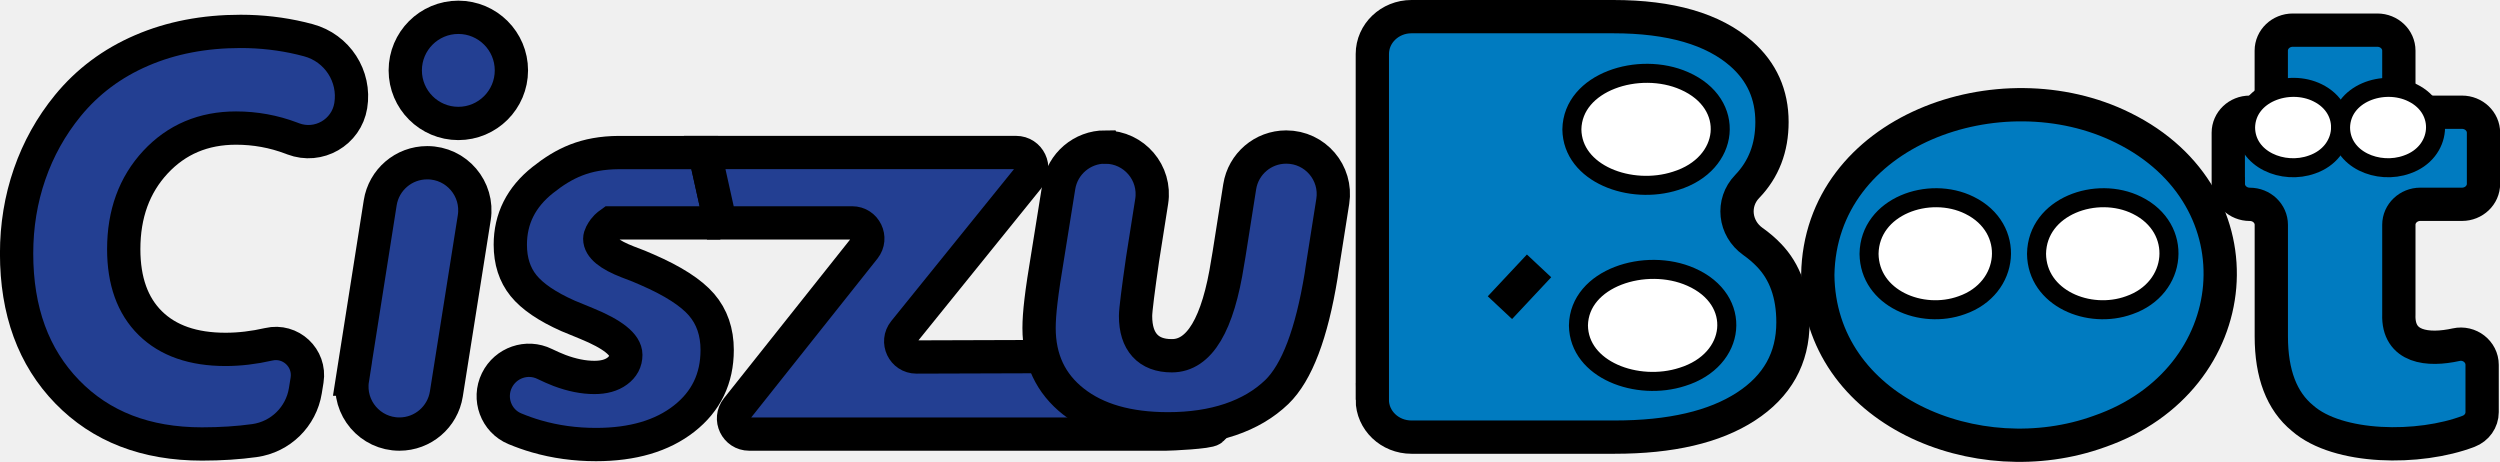
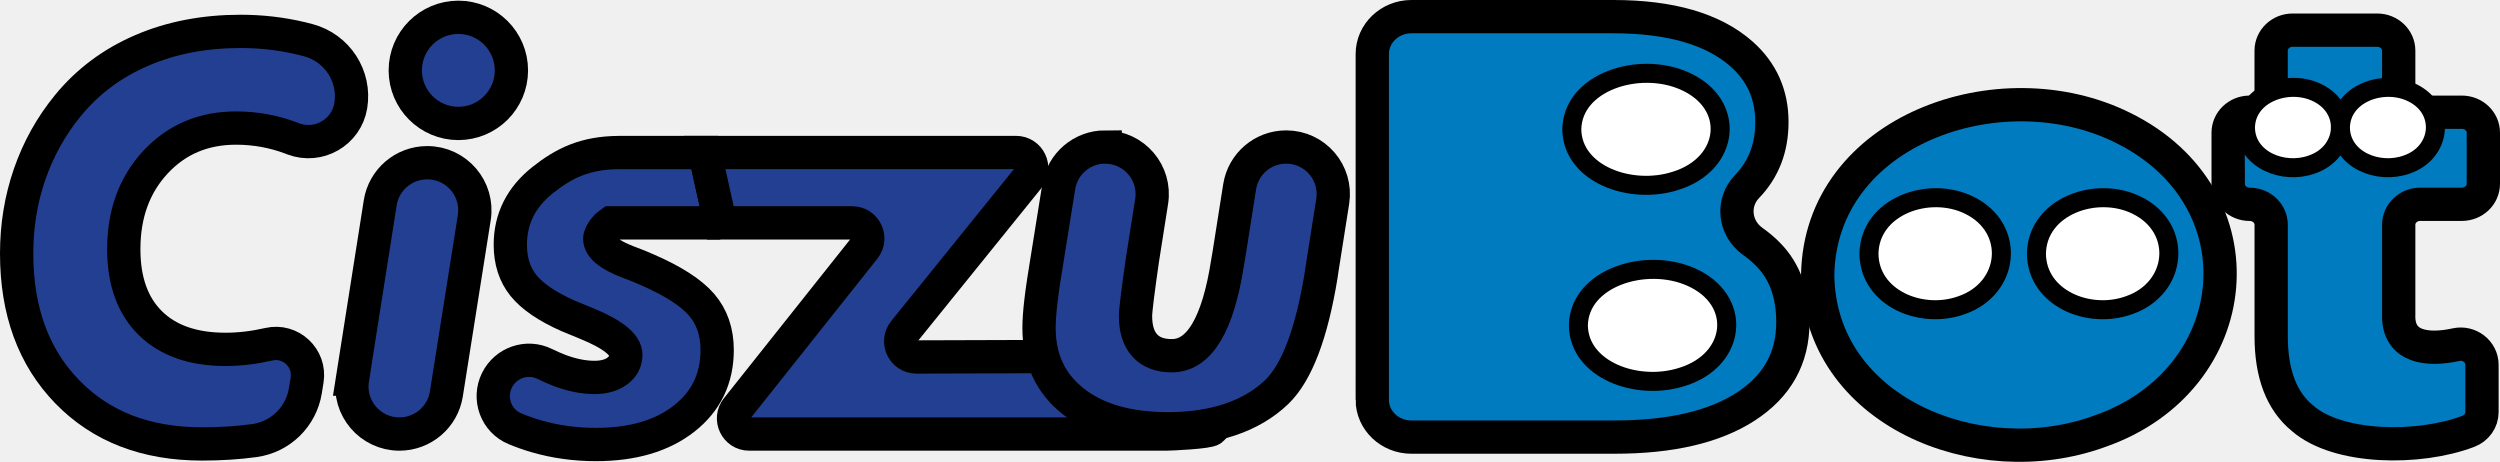
- <svg xmlns="http://www.w3.org/2000/svg" id="Capa_1" data-name="Capa 1" viewBox="0 0 525.71 97.12">
+ <svg xmlns="http://www.w3.org/2000/svg" id="Capa_1" data-name="Capa 1" viewBox="0 0 525.75 97.13">
  <defs>
    <style>
      .cls-1 {
        fill: #233f92;
      }

      .cls-1, .cls-2 {
        stroke-width: 7px;
      }

      .cls-1, .cls-2, .cls-3 {
        stroke: #000;
      }

      .cls-2 {
        fill: #007bc0;
      }

      .cls-3 {
        fill: #fff;
        stroke-width: 4px;
      }
    </style>
  </defs>
  <g>
-     <path class="cls-1" d="M73.76,22.21h0c-.92,5.64-6.78,9.01-12.12,6.98l-.36-.14c-3.73-1.41-7.61-2.12-11.64-2.12-6.85,0-12.5,2.39-16.95,7.17-4.44,4.78-6.67,10.88-6.67,18.3,0,6.7,1.86,11.89,5.59,15.56,3.73,3.67,9,5.51,15.82,5.51,2.94,0,5.96-.36,9.07-1.07h0c4.6-1.07,8.82,2.87,8.07,7.54l-.36,2.23c-.88,5.46-5.22,9.72-10.7,10.48h0c-3.41.47-7.09.71-11.04.71-11.79,0-21.23-3.65-28.33-10.96-7.1-7.31-10.65-17-10.65-29.09,0-5.84.91-11.4,2.74-16.69,1.83-5.29,4.51-10.1,8.05-14.43,4.14-5.05,9.31-8.91,15.51-11.58,6.19-2.67,13.13-4.01,20.82-4.01,4.37,0,8.6.49,12.71,1.47.51.12,1.02.25,1.53.39,6.06,1.63,9.92,7.56,8.91,13.75Z" />
-     <path class="cls-1" d="M74.11,79.73l5.84-37.07c.76-4.86,4.95-8.44,9.87-8.44h.04c6.14,0,10.83,5.49,9.87,11.56l-5.87,37.07c-.77,4.85-4.95,8.43-9.87,8.43h0c-6.14,0-10.83-5.48-9.87-11.55Z" />
+     <path class="cls-1" d="M73.77,22.21h0c-.92,5.64-6.78,9.01-12.12,6.98l-.36-.14c-3.73-1.41-7.61-2.12-11.64-2.12-6.85,0-12.5,2.39-16.95,7.17-4.44,4.78-6.67,10.88-6.67,18.3,0,6.7,1.86,11.89,5.59,15.56,3.73,3.67,9,5.51,15.82,5.51,2.94,0,5.96-.36,9.07-1.07h0c4.6-1.07,8.82,2.87,8.07,7.54l-.36,2.23c-.88,5.46-5.22,9.72-10.7,10.48h0c-3.41.47-7.09.71-11.04.71-11.79,0-21.23-3.65-28.33-10.96-7.1-7.31-10.65-17-10.65-29.09,0-5.84.91-11.4,2.74-16.69s4.51-10.1,8.05-14.43c4.14-5.05,9.31-8.91,15.51-11.58,6.19-2.67,13.13-4.01,20.82-4.01,4.37,0,8.6.49,12.71,1.47.51.12,1.02.25,1.53.39,6.06,1.63,9.92,7.56,8.91,13.75h0Z" />
+     <path class="cls-1" d="M74.12,79.73l5.84-37.07c.76-4.86,4.95-8.44,9.87-8.44h.04c6.14,0,10.83,5.49,9.87,11.56l-5.87,37.07c-.77,4.85-4.95,8.43-9.87,8.43h0c-6.14,0-10.83-5.48-9.87-11.55h0Z" />
    <g>
-       <path class="cls-1" d="M151.48,46.87h-23.02s-.93.65-1.4,1.29-.94,1.42-.94,2.05c0,1.73,1.96,3.35,5.87,4.86,1.73.64,3.09,1.19,4.07,1.64,5.46,2.37,9.28,4.83,11.47,7.37,2.18,2.54,3.28,5.71,3.28,9.52,0,5.99-2.32,10.8-6.95,14.43-4.63,3.63-10.81,5.45-18.53,5.45-4.37,0-8.54-.57-12.51-1.72-1.54-.44-3.05-.98-4.55-1.6-3.96-1.64-5.67-6.33-3.78-10.17h0c1.84-3.74,6.33-5.28,10.04-3.46,1.13.55,2.17,1,3.12,1.37,2.6.98,5.05,1.47,7.34,1.47,2,0,3.6-.44,4.8-1.33,1.2-.88,1.81-2.02,1.81-3.42,0-2.15-2.77-4.35-8.3-6.61-1.66-.68-2.94-1.2-3.84-1.58-4.41-1.96-7.53-4.09-9.38-6.38-1.85-2.3-2.77-5.16-2.77-8.59,0-5.46,2.28-10,6.83-13.61,4.5-3.57,8.93-5.72,15.96-5.77.18,0,6.4-.01,6.58,0h11.51l3.29,14.8Z" />
-       <path class="cls-1" d="M148.19,32.07h65.47c2.77,0,4.3,3.2,2.56,5.36l-26.08,32.28c-1.74,2.15-.21,5.36,2.56,5.36l69.36-.22c2.91,0,4.4,3.5,2.36,5.59l-9.62,9.85c-.62.63-8.7.99-9.58.99h-87.68c-2.76,0-4.29-3.19-2.57-5.35l26.8-33.72c1.71-2.16.18-5.34-2.57-5.34h-27.72l-3.29-14.8Z" />
+       <path class="cls-1" d="M151.49,46.87h-23.02s-.93.65-1.4,1.29-.94,1.42-.94,2.05c0,1.73,1.96,3.35,5.87,4.86,1.73.64,3.09,1.19,4.07,1.64,5.46,2.37,9.28,4.83,11.47,7.37,2.18,2.54,3.28,5.71,3.28,9.52,0,5.99-2.32,10.8-6.95,14.43-4.63,3.63-10.81,5.45-18.53,5.45-4.37,0-8.54-.57-12.51-1.72-1.54-.44-3.05-.98-4.55-1.6-3.96-1.64-5.67-6.33-3.78-10.17h0c1.84-3.74,6.33-5.28,10.04-3.46,1.13.55,2.17,1,3.12,1.37,2.6.98,5.05,1.47,7.34,1.47,2,0,3.6-.44,4.8-1.33,1.2-.88,1.81-2.02,1.81-3.42,0-2.15-2.77-4.35-8.3-6.61-1.66-.68-2.94-1.2-3.84-1.58-4.41-1.96-7.53-4.09-9.38-6.38-1.85-2.3-2.77-5.16-2.77-8.59,0-5.46,2.28-10,6.83-13.61,4.5-3.57,8.93-5.72,15.96-5.77.18,0,6.4,0,6.58,0h11.51l3.29,14.8h0Z" />
+       <path class="cls-1" d="M148.2,32.07h65.47c2.77,0,4.3,3.2,2.56,5.36l-26.08,32.28c-1.74,2.15-.21,5.36,2.56,5.36l69.36-.22c2.91,0,4.4,3.5,2.36,5.59l-9.62,9.85c-.62.63-8.7.99-9.58.99h-87.68c-2.76,0-4.29-3.19-2.57-5.35l26.8-33.72c1.71-2.16.18-5.34-2.57-5.34h-27.72l-3.29-14.8h0Z" />
    </g>
-     <path class="cls-1" d="M232.42,30.93h0c6.07,0,10.71,5.43,9.76,11.43l-1.92,12.18c-.45,3.13-.81,5.73-1.07,7.82-.26,2.09-.4,3.45-.4,4.09,0,2.71.65,4.78,1.95,6.21,1.3,1.43,3.19,2.15,5.68,2.15,5.8,0,9.72-6.57,11.75-19.71.11-.71.21-1.26.28-1.64l2.24-14.2c.76-4.8,4.9-8.34,9.76-8.34h.04c6.07,0,10.71,5.42,9.77,11.42l-2.27,14.39-.17,1.19c-2,12.24-5.1,20.41-9.32,24.51-2.67,2.56-5.94,4.49-9.8,5.79-3.86,1.3-8.22,1.95-13.08,1.95-8.4,0-15.02-1.9-19.86-5.71-4.84-3.8-7.26-8.96-7.26-15.48,0-1.5.13-3.4.4-5.68.26-2.28.79-5.79,1.58-10.53l2.17-13.54c.77-4.79,4.91-8.32,9.76-8.32Z" />
-     <path class="cls-1" d="M107.54,14.8c0,6.16-5,11.16-11.16,11.16-6.16,0-11.16-5-11.16-11.16,0-6.16,5-11.16,11.16-11.16s11.16,5,11.16,11.16Z" />
+     <path class="cls-1" d="M232.43,30.93h0c6.07,0,10.71,5.43,9.76,11.43l-1.92,12.18c-.45,3.13-.81,5.73-1.07,7.82-.26,2.09-.4,3.45-.4,4.09,0,2.71.65,4.78,1.95,6.21s3.19,2.15,5.68,2.15c5.8,0,9.72-6.57,11.75-19.71.11-.71.21-1.26.28-1.64l2.24-14.2c.76-4.8,4.9-8.34,9.76-8.34h.04c6.07,0,10.71,5.42,9.77,11.42l-2.27,14.39-.17,1.19c-2,12.24-5.1,20.41-9.32,24.51-2.67,2.56-5.94,4.49-9.8,5.79-3.86,1.3-8.22,1.95-13.08,1.95-8.4,0-15.02-1.9-19.86-5.71-4.84-3.8-7.26-8.96-7.26-15.48,0-1.5.13-3.4.4-5.68.26-2.28.79-5.79,1.58-10.53l2.17-13.54c.77-4.79,4.91-8.32,9.76-8.32v.02Z" />
+     <path class="cls-1" d="M107.55,14.8c0,6.16-5,11.16-11.16,11.16s-11.16-5-11.16-11.16,5-11.16,11.16-11.16,11.16,5,11.16,11.16Z" />
  </g>
  <g>
-     <path class="cls-2" d="M288.58,84.06V11.36c0-4.34,3.69-7.86,8.23-7.86h42.44c12.04,0,21.03,2.61,26.96,7.83,4.27,3.77,6.41,8.54,6.41,14.33,0,5.43-1.74,9.95-5.23,13.57-3.27,3.4-2.68,8.78,1.21,11.54,1.27.9,2.4,1.86,3.39,2.9,3.36,3.48,5.04,8.19,5.04,14.11,0,7.54-3.3,13.44-9.9,17.72-6.6,4.28-15.79,6.42-27.57,6.42h-42.76c-4.55,0-8.23-3.52-8.23-7.86ZM315.41,30.72h0M323.64,55.91,315.41,64.7" />
-     <path class="cls-2" d="M382.25,57.82c.49-30.43,38.38-43.76,64.18-30.95,29.77,14.65,26.1,53.09-4.94,63.85-25.67,9.33-58.94-4.37-59.24-32.89Z" />
-     <path class="cls-2" d="M468.57,38.65v-10.74c0-2.38,2.02-4.31,4.52-4.31h0c2.49,0,4.52-1.93,4.52-4.31v-8.64c0-2.38,2.02-4.31,4.52-4.31h17.79c2.49,0,4.52,1.93,4.52,4.31v8.64c0,2.38,2.02,4.31,4.52,4.31h8.76c2.49,0,4.52,1.93,4.52,4.31v10.74c0,2.38-2.02,4.31-4.52,4.31h-8.76c-2.49,0-4.52,1.93-4.52,4.31v18.86c-.25,7.02,6.16,7.65,12.05,6.35,2.8-.62,5.46,1.48,5.46,4.23v9.97c0,1.76-1.12,3.35-2.83,4.01-10.41,3.98-27.51,3.77-34.92-2.74-4.39-3.59-6.58-9.33-6.58-17.21v-23.46c0-2.38-2.02-4.31-4.52-4.31h0c-2.49,0-4.52-1.93-4.52-4.31Z" />
-     <path class="cls-3" d="M393.03,53.36c.16-10.01,12.63-14.4,21.12-10.19,9.8,4.82,8.59,17.47-1.63,21.01-8.45,3.07-19.39-1.44-19.49-10.82Z" />
-     <path class="cls-3" d="M428.25,53.36c.16-10.01,12.63-14.4,21.12-10.19,9.8,4.82,8.59,17.47-1.63,21.01-8.45,3.07-19.39-1.44-19.49-10.82Z" />
-     <path class="cls-3" d="M330.54,27.2c.18-10.01,14.15-14.4,23.66-10.19,10.98,4.82,9.62,17.47-1.82,21.01-9.47,3.07-21.73-1.44-21.84-10.82Z" />
-     <path class="cls-3" d="M331.92,68.43c.18-10.01,14.15-14.4,23.66-10.19,10.98,4.82,9.62,17.47-1.82,21.01-9.47,3.07-21.73-1.44-21.84-10.82Z" />
-     <path class="cls-3" d="M472.21,26.82c.12-7.18,9.06-10.33,15.15-7.3,7.03,3.46,6.16,12.53-1.17,15.07-6.06,2.2-13.91-1.03-13.98-7.76Z" />
-     <path class="cls-3" d="M492.18,26.82c.12-7.18,9.06-10.33,15.15-7.3,7.03,3.46,6.16,12.53-1.17,15.07-6.06,2.2-13.91-1.03-13.98-7.76Z" />
+     <path class="cls-2" d="M288.59,84.06V11.36c0-4.34,3.69-7.86,8.23-7.86h42.44c12.04,0,21.03,2.61,26.96,7.83,4.27,3.77,6.41,8.54,6.41,14.33,0,5.43-1.74,9.95-5.23,13.57-3.27,3.4-2.68,8.78,1.21,11.54,1.27.9,2.4,1.86,3.39,2.9,3.36,3.48,5.04,8.19,5.04,14.11,0,7.54-3.3,13.44-9.9,17.72s-15.79,6.42-27.57,6.42h-42.76c-4.55,0-8.23-3.52-8.23-7.86h.01ZM315.42,30.72h0M315.42,64.7" />
+     <path class="cls-2" d="M382.26,57.82c.49-30.43,38.38-43.76,64.18-30.95,29.77,14.65,26.1,53.09-4.94,63.85-25.67,9.33-58.94-4.37-59.24-32.89h0Z" />
+     <path class="cls-2" d="M468.58,38.65v-10.74c0-2.38,2.02-4.31,4.52-4.31h0c2.49,0,4.52-1.93,4.52-4.31v-8.64c0-2.38,2.02-4.31,4.52-4.31h17.79c2.49,0,4.52,1.93,4.52,4.31v8.64c0,2.38,2.02,4.31,4.52,4.31h8.76c2.49,0,4.52,1.93,4.52,4.31v10.74c0,2.38-2.02,4.31-4.52,4.31h-8.76c-2.49,0-4.52,1.93-4.52,4.31v18.86c-.25,7.02,6.16,7.65,12.05,6.35,2.8-.62,5.46,1.48,5.46,4.23v9.97c0,1.76-1.12,3.35-2.83,4.01-10.41,3.98-27.51,3.77-34.92-2.74-4.39-3.59-6.58-9.33-6.58-17.21v-23.46c0-2.38-2.02-4.31-4.52-4.31h0c-2.49,0-4.52-1.93-4.52-4.31h-.01Z" />
+     <path class="cls-3" d="M393.04,53.36c.16-10.01,12.63-14.4,21.12-10.19,9.8,4.82,8.59,17.47-1.63,21.01-8.45,3.07-19.39-1.44-19.49-10.82Z" />
+     <path class="cls-3" d="M428.26,53.36c.16-10.01,12.63-14.4,21.12-10.19,9.8,4.82,8.59,17.47-1.63,21.01-8.45,3.07-19.39-1.44-19.49-10.82Z" />
+     <path class="cls-3" d="M330.55,27.2c.18-10.01,14.15-14.4,23.66-10.19,10.98,4.82,9.62,17.47-1.82,21.01-9.47,3.07-21.73-1.44-21.84-10.82Z" />
+     <path class="cls-3" d="M331.93,68.43c.18-10.01,14.15-14.4,23.66-10.19,10.98,4.82,9.62,17.47-1.82,21.01-9.47,3.07-21.73-1.44-21.84-10.82Z" />
+     <path class="cls-3" d="M472.22,26.82c.12-7.18,9.06-10.33,15.15-7.3,7.03,3.46,6.16,12.53-1.17,15.07-6.06,2.2-13.91-1.03-13.98-7.76h0Z" />
+     <path class="cls-3" d="M492.19,26.82c.12-7.18,9.06-10.33,15.15-7.3,7.03,3.46,6.16,12.53-1.17,15.07-6.06,2.2-13.91-1.03-13.98-7.76h0Z" />
  </g>
</svg>
